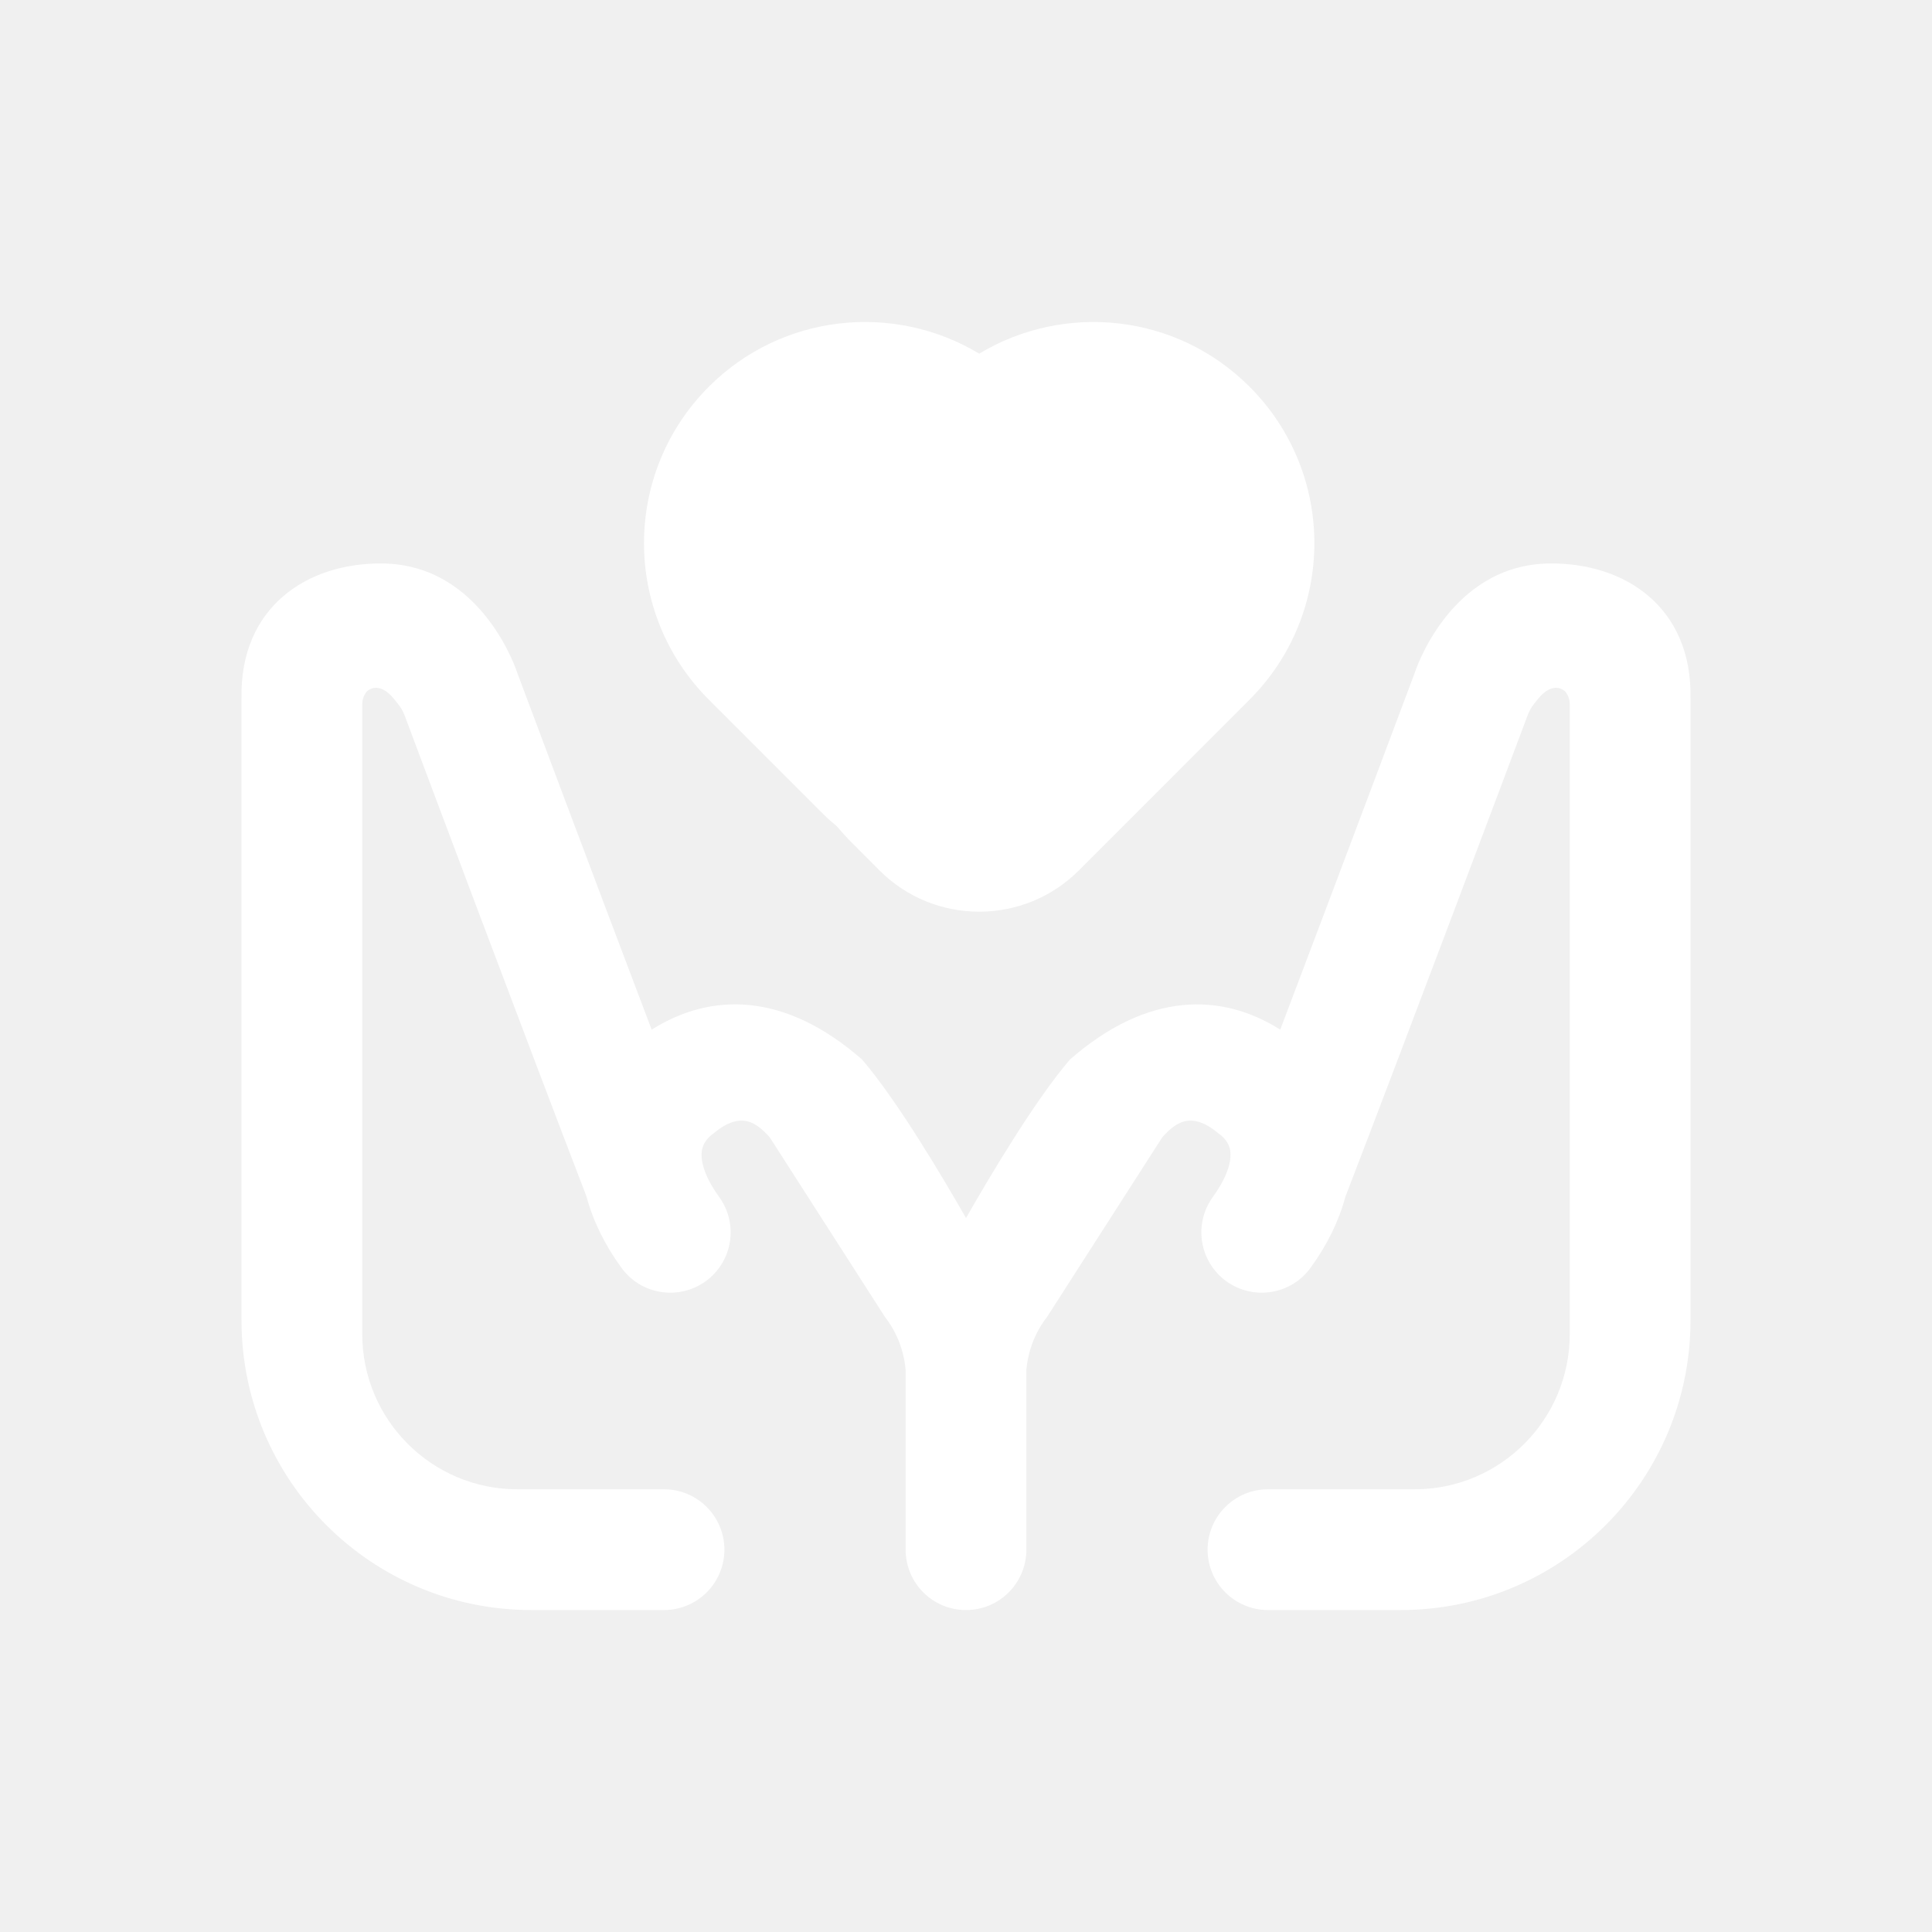
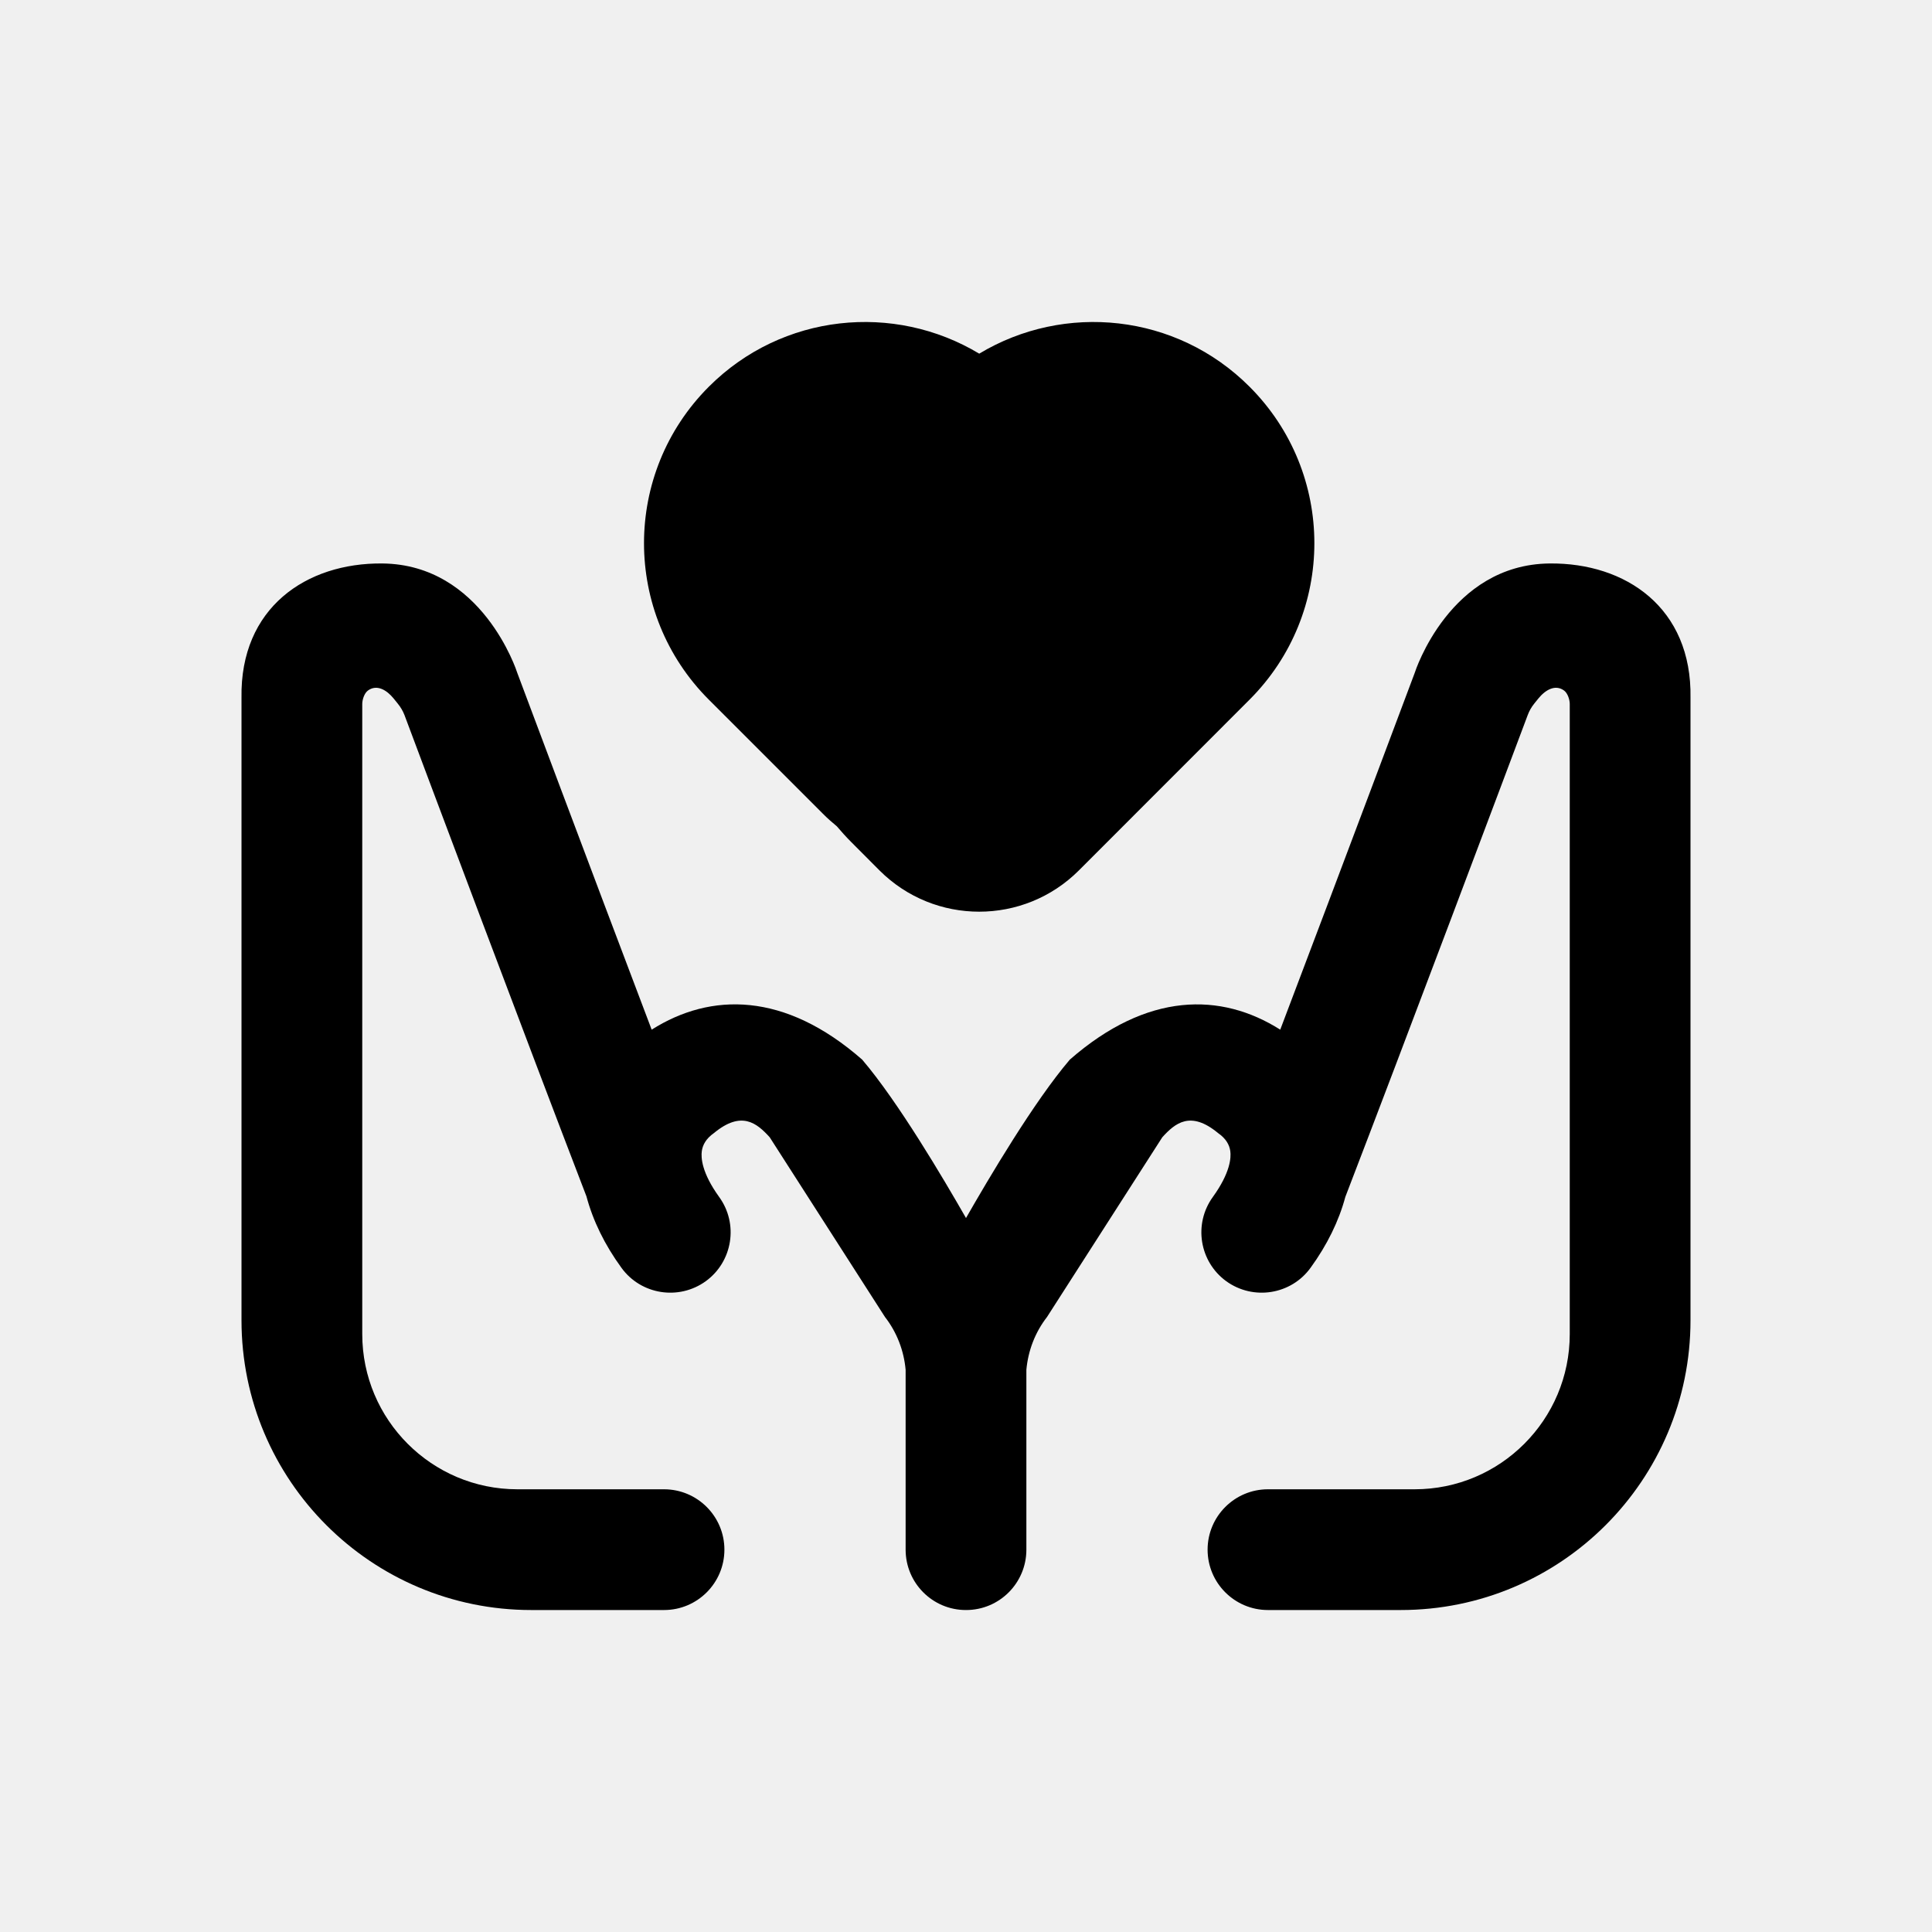
<svg xmlns="http://www.w3.org/2000/svg" width="20" height="20" viewBox="0 0 20 20" fill="currentColor">
-   <path d="M16.042 5.833C16.829 5.825 17.516 6.291 17.5 7.224V13.667C17.5 15.324 16.157 16.667 14.5 16.667H13.126C12.781 16.667 12.501 16.387 12.501 16.042C12.501 15.697 12.781 15.417 13.126 15.417H14.644C15.531 15.417 16.25 14.697 16.25 13.81V7.288C16.25 7.243 16.229 7.177 16.192 7.149C16.1 7.081 15.997 7.142 15.925 7.231L15.883 7.283C15.853 7.32 15.831 7.359 15.815 7.402C15.638 7.874 14.532 10.819 13.927 12.39C13.86 12.639 13.74 12.886 13.567 13.124C13.365 13.403 12.974 13.465 12.694 13.263C12.415 13.06 12.353 12.669 12.556 12.39C12.737 12.139 12.745 11.983 12.736 11.917C12.727 11.851 12.691 11.786 12.61 11.73C12.325 11.494 12.166 11.625 12.032 11.773L10.839 13.633C10.716 13.791 10.643 13.981 10.625 14.18V16.042C10.625 16.387 10.346 16.667 10.001 16.667L10 16.666L9.999 16.667C9.654 16.667 9.375 16.387 9.375 16.042V14.18C9.357 13.981 9.284 13.791 9.161 13.633L7.968 11.773C7.834 11.625 7.675 11.494 7.39 11.73C7.31 11.786 7.274 11.851 7.265 11.917C7.256 11.983 7.263 12.139 7.444 12.39C7.647 12.669 7.585 13.06 7.306 13.263C7.026 13.465 6.635 13.403 6.433 13.124C6.259 12.885 6.138 12.636 6.071 12.385C5.466 10.813 4.363 7.873 4.187 7.402C4.17 7.358 4.147 7.32 4.117 7.283L4.075 7.231C4.003 7.142 3.9 7.081 3.808 7.149C3.771 7.177 3.75 7.243 3.75 7.288V13.81C3.75 14.697 4.469 15.417 5.356 15.417H6.874C7.219 15.417 7.499 15.697 7.499 16.042C7.499 16.387 7.219 16.667 6.874 16.667H5.5C3.843 16.667 2.5 15.324 2.5 13.667V7.224C2.484 6.291 3.171 5.825 3.958 5.833C4.992 5.843 5.35 6.949 5.355 6.966C5.355 6.966 6.102 8.962 6.746 10.659C7.359 10.271 8.124 10.267 8.925 10.969C9.296 11.403 9.766 12.2 10 12.609C10.234 12.2 10.704 11.403 11.075 10.969C11.876 10.268 12.64 10.271 13.253 10.659C13.897 8.962 14.645 6.966 14.645 6.966C14.649 6.952 15.007 5.843 16.042 5.833ZM10.137 3.661C11.017 3.131 12.176 3.243 12.935 4.003C13.83 4.898 13.83 6.348 12.935 7.243L11.168 9.011C10.598 9.58 9.675 9.58 9.105 9.011L8.811 8.716C8.758 8.663 8.709 8.608 8.663 8.554C8.615 8.514 8.565 8.471 8.517 8.422L7.338 7.243C6.443 6.348 6.443 4.898 7.338 4.003C8.098 3.243 9.256 3.131 10.137 3.661Z" fill="white" />
+   <path d="M16.042 5.833C16.829 5.825 17.516 6.291 17.5 7.224V13.667C17.5 15.324 16.157 16.667 14.5 16.667H13.126C12.781 16.667 12.501 16.387 12.501 16.042C12.501 15.697 12.781 15.417 13.126 15.417H14.644C15.531 15.417 16.25 14.697 16.25 13.81V7.288C16.25 7.243 16.229 7.177 16.192 7.149C16.1 7.081 15.997 7.142 15.925 7.231L15.883 7.283C15.853 7.32 15.831 7.359 15.815 7.402C15.638 7.874 14.532 10.819 13.927 12.39C13.86 12.639 13.74 12.886 13.567 13.124C13.365 13.403 12.974 13.465 12.694 13.263C12.415 13.06 12.353 12.669 12.556 12.39C12.737 12.139 12.745 11.983 12.736 11.917C12.727 11.851 12.691 11.786 12.61 11.73C12.325 11.494 12.166 11.625 12.032 11.773L10.839 13.633C10.716 13.791 10.643 13.981 10.625 14.18V16.042C10.625 16.387 10.346 16.667 10.001 16.667L10 16.666L9.999 16.667C9.654 16.667 9.375 16.387 9.375 16.042V14.18C9.357 13.981 9.284 13.791 9.161 13.633L7.968 11.773C7.834 11.625 7.675 11.494 7.39 11.73C7.31 11.786 7.274 11.851 7.265 11.917C7.256 11.983 7.263 12.139 7.444 12.39C7.647 12.669 7.585 13.06 7.306 13.263C7.026 13.465 6.635 13.403 6.433 13.124C6.259 12.885 6.138 12.636 6.071 12.385C5.466 10.813 4.363 7.873 4.187 7.402C4.17 7.358 4.147 7.32 4.117 7.283L4.075 7.231C4.003 7.142 3.9 7.081 3.808 7.149C3.771 7.177 3.75 7.243 3.75 7.288V13.81C3.75 14.697 4.469 15.417 5.356 15.417H6.874C7.219 15.417 7.499 15.697 7.499 16.042C7.499 16.387 7.219 16.667 6.874 16.667H5.5C3.843 16.667 2.5 15.324 2.5 13.667V7.224C2.484 6.291 3.171 5.825 3.958 5.833C4.992 5.843 5.35 6.949 5.355 6.966C5.355 6.966 6.102 8.962 6.746 10.659C7.359 10.271 8.124 10.267 8.925 10.969C9.296 11.403 9.766 12.2 10 12.609C10.234 12.2 10.704 11.403 11.075 10.969C11.876 10.268 12.64 10.271 13.253 10.659C13.897 8.962 14.645 6.966 14.645 6.966C14.649 6.952 15.007 5.843 16.042 5.833ZM10.137 3.661C11.017 3.131 12.176 3.243 12.935 4.003C13.83 4.898 13.83 6.348 12.935 7.243L11.168 9.011C10.598 9.58 9.675 9.58 9.105 9.011L8.811 8.716C8.758 8.663 8.709 8.608 8.663 8.554C8.615 8.514 8.565 8.471 8.517 8.422L7.338 7.243C6.443 6.348 6.443 4.898 7.338 4.003C8.098 3.243 9.256 3.131 10.137 3.661Z" fill="currentColor" />
</svg>
